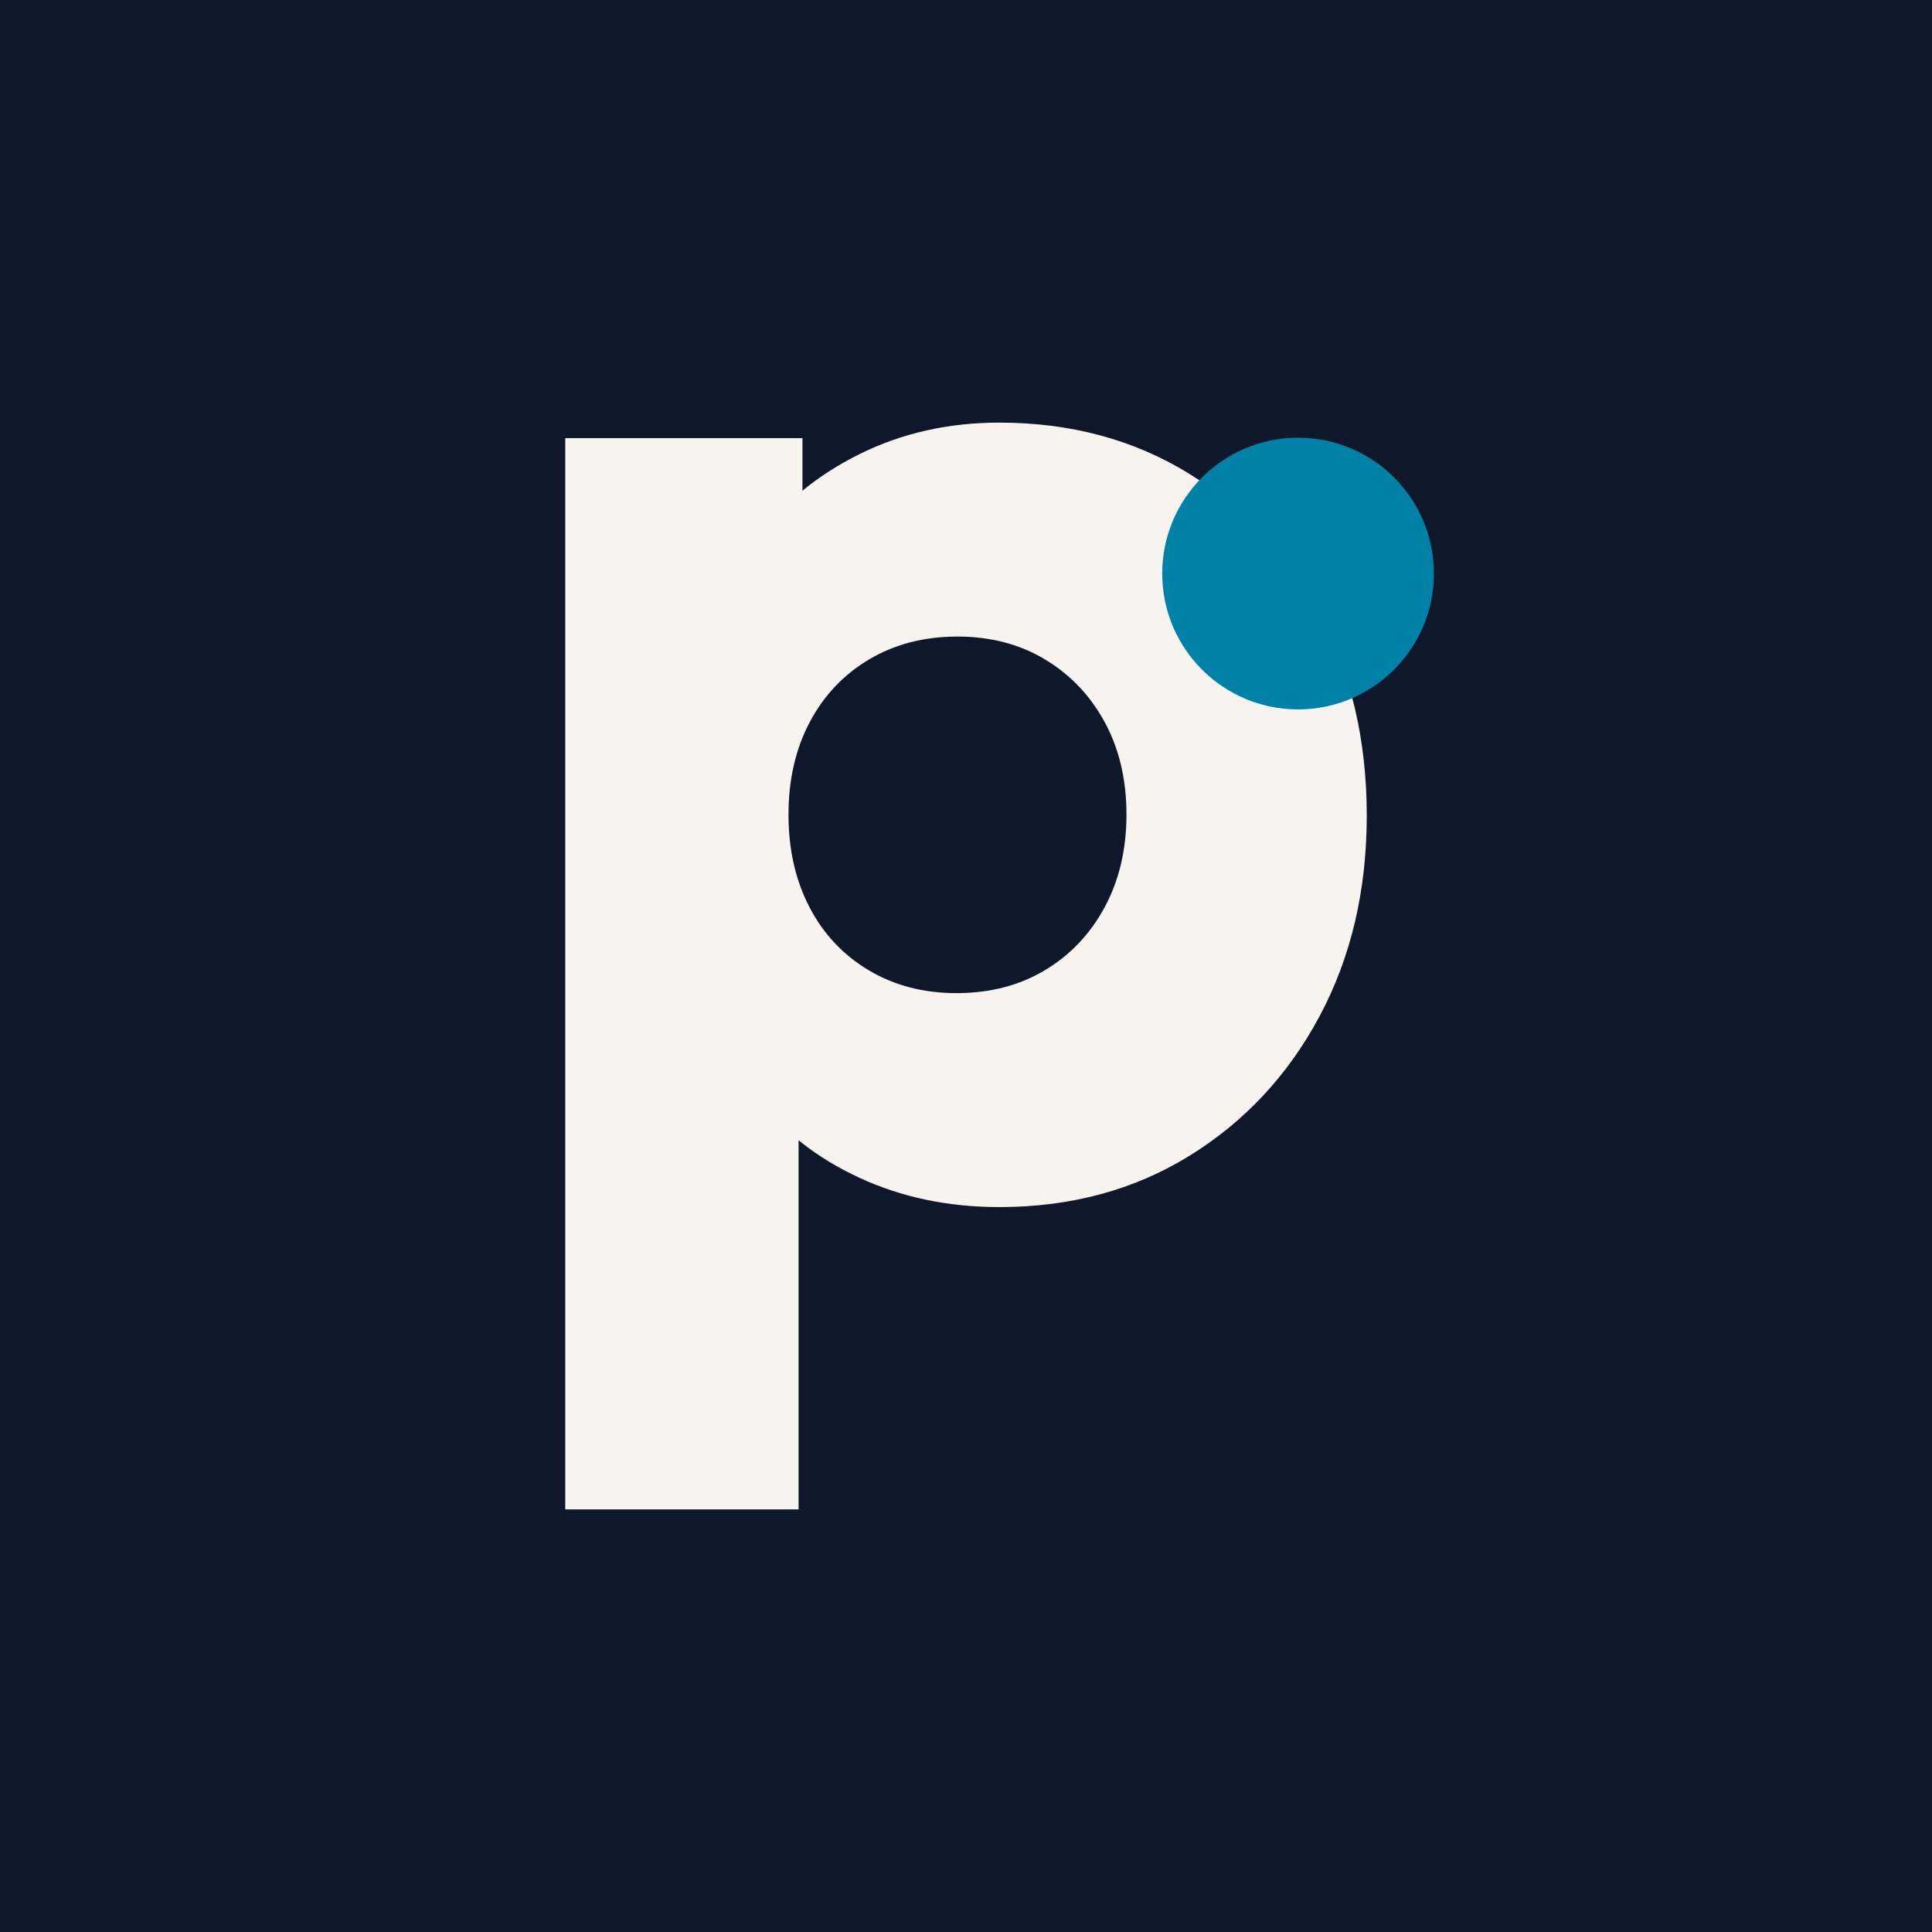
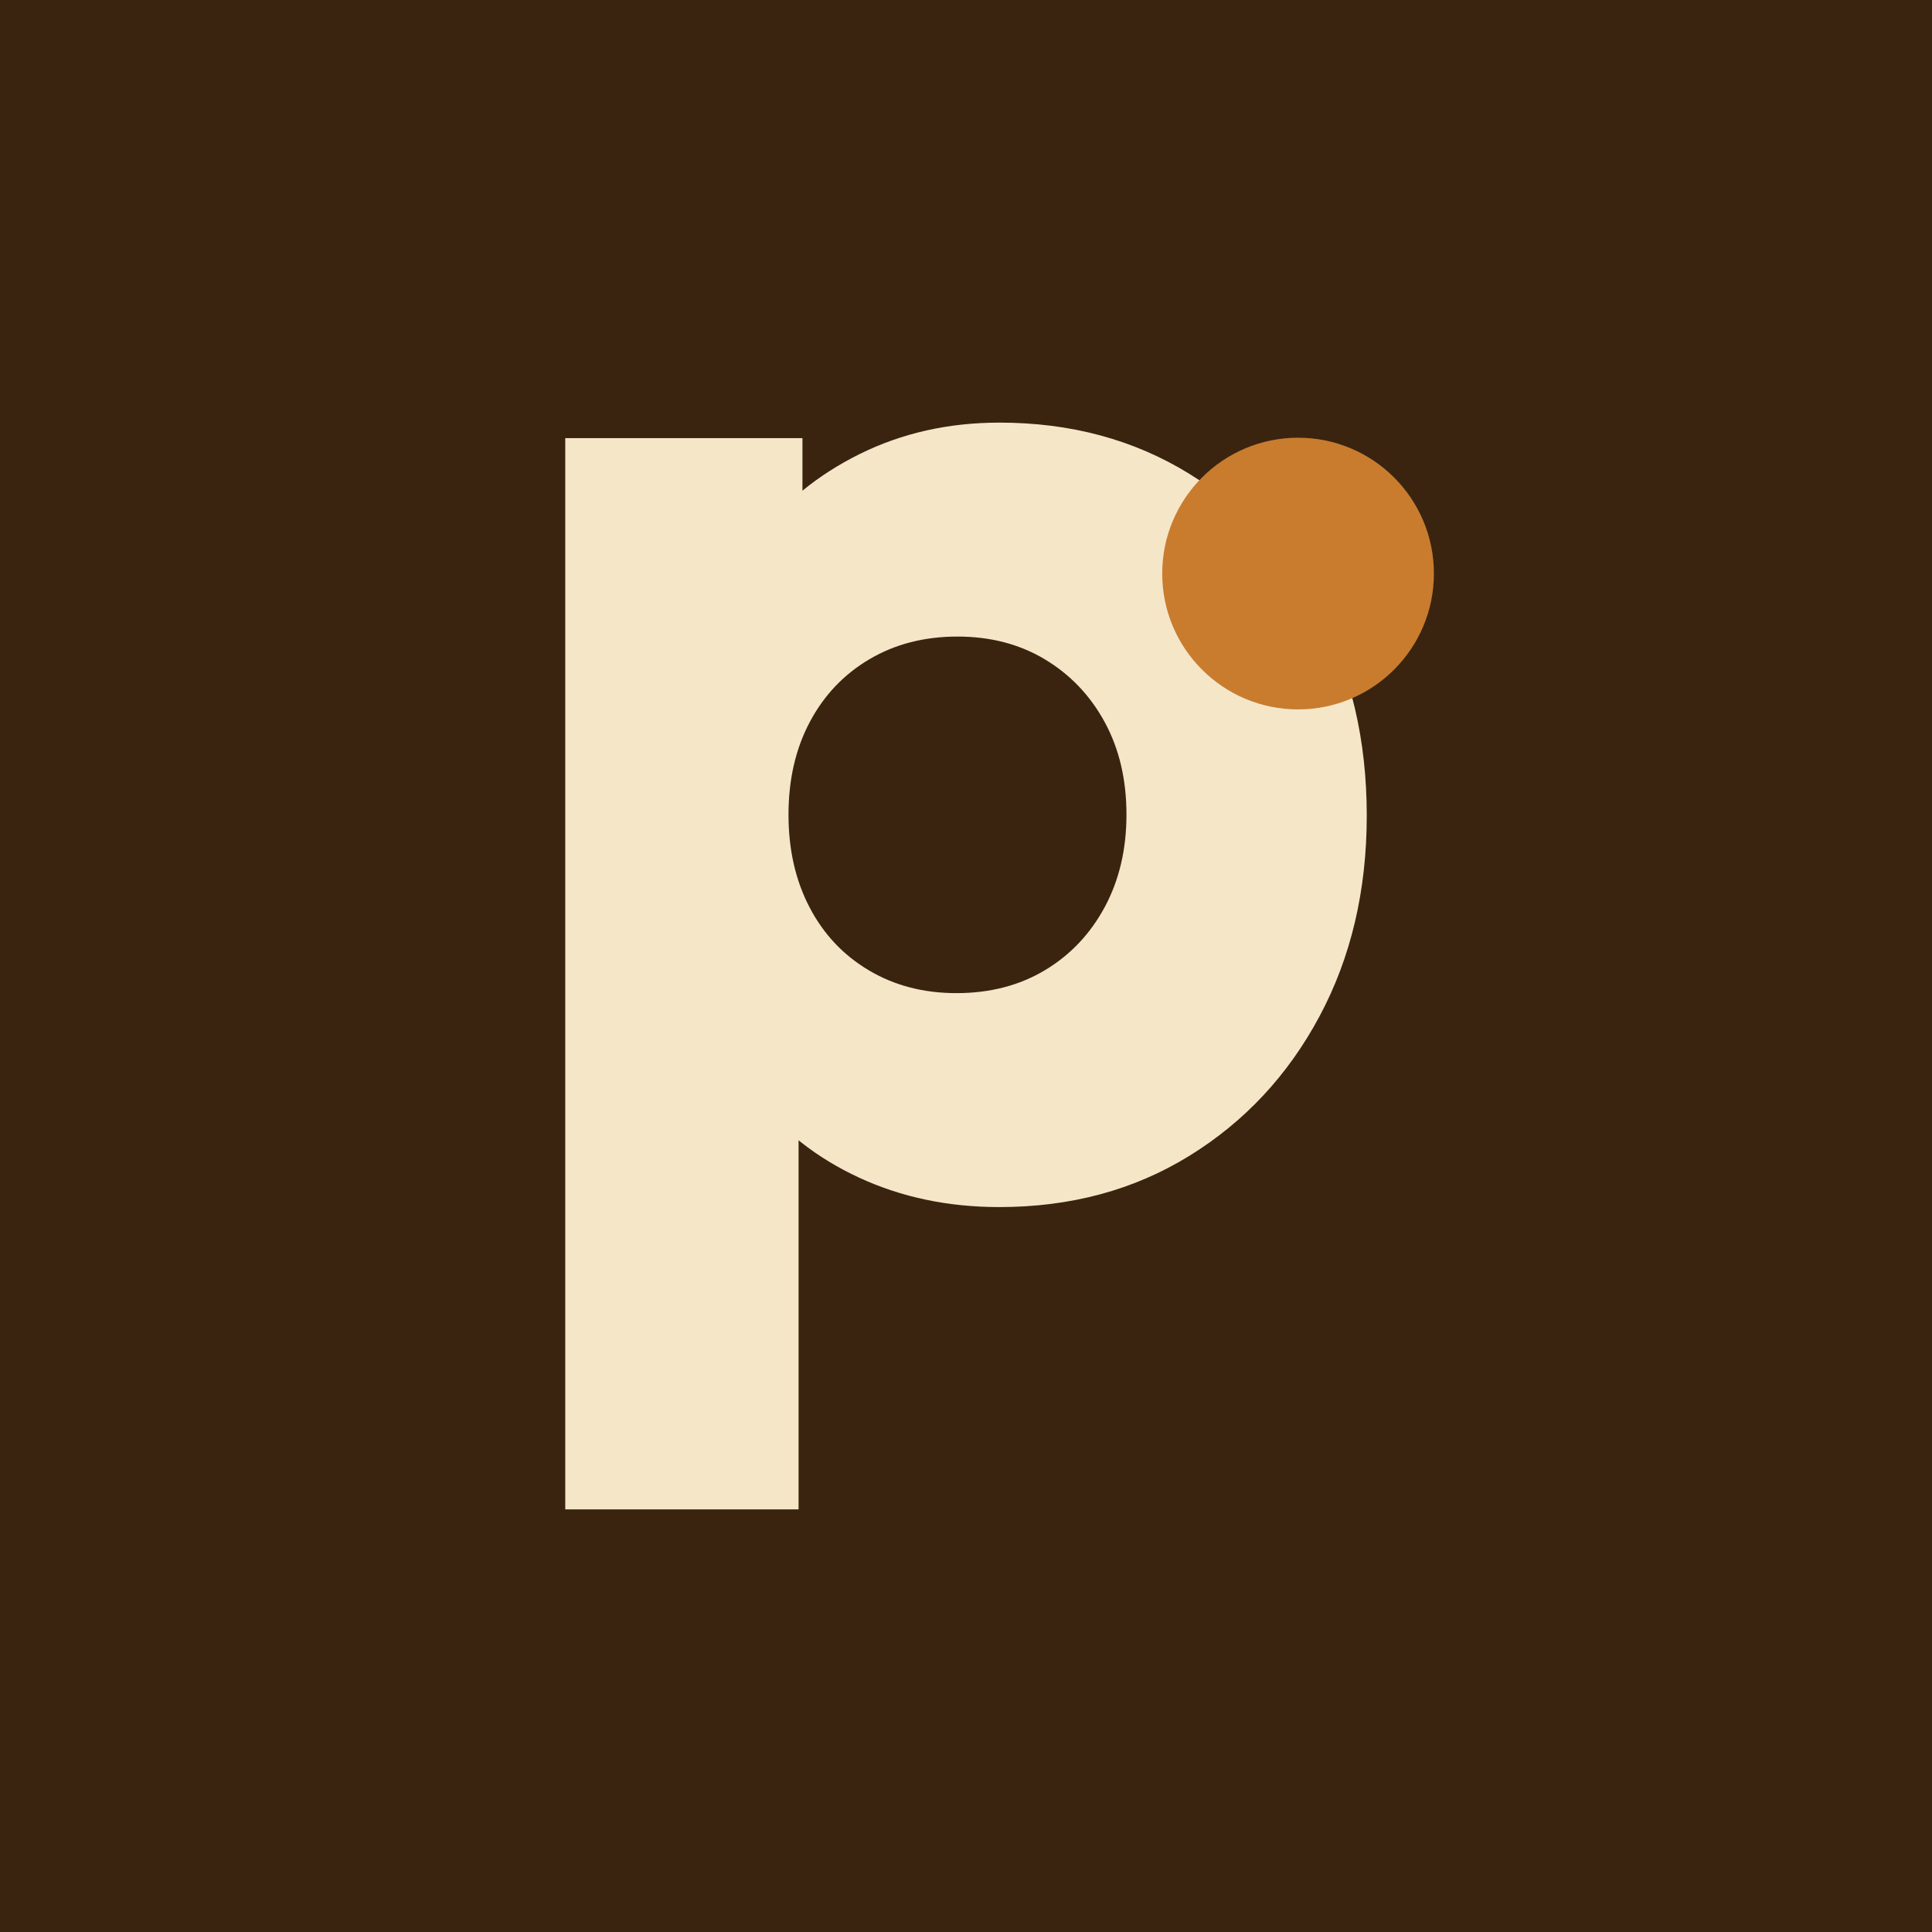
<svg xmlns="http://www.w3.org/2000/svg" viewBox="0 0 32 32" role="img" aria-label="Panko Studio">
-   <rect width="32" height="32" fill="#0F172A" />
+   <rect width="32" height="32" fill="#3A2410" />
  <g transform="translate(7.9757, 19.7361) scale(0.025678, -0.025678)">
-     <path fill="#F7F4EF" d="M334 -10Q284.5 -10 243.5 9.0Q202.5 28 176.75 61.5Q151 95 147 138V343Q151 386 177.0 420.75Q203 455.5 243.949 475.75Q284.899 496 334 496Q403 496 456.5 463.0Q510 430 540.5 372.75Q571 315.5 571 242.5Q571 170 540.5 113.0Q510 56 456.5 23.0Q403 -10 334 -10ZM54 -205V486H207V361.231L181.5 243L204.5 125V-205ZM306.284 128Q338.688 128 363.344 142.75Q388 157.5 402.0 183.534Q416 209.568 416 243.185Q416 277 402.0 302.75Q388 328.5 363.466 343.25Q338.932 358 306.966 358Q275 358 250.254 343.409Q225.507 328.819 211.754 302.923Q198 277.027 198 243.066Q198 209.5 211.5 183.5Q225 157.5 249.75 142.75Q274.5 128 306.284 128Z" />
+     <path fill="#F5E6C8" d="M334 -10Q284.5 -10 243.5 9.0Q202.5 28 176.75 61.5Q151 95 147 138V343Q151 386 177.0 420.75Q203 455.5 243.949 475.75Q284.899 496 334 496Q403 496 456.5 463.0Q510 430 540.5 372.75Q571 315.5 571 242.5Q571 170 540.5 113.0Q510 56 456.5 23.0Q403 -10 334 -10ZM54 -205V486H207V361.231L181.5 243L204.5 125V-205ZM306.284 128Q338.688 128 363.344 142.75Q388 157.5 402.0 183.534Q416 209.568 416 243.185Q416 277 402.0 302.75Q388 328.5 363.466 343.25Q338.932 358 306.966 358Q275 358 250.254 343.409Q225.507 328.819 211.754 302.923Q198 277.027 198 243.066Q198 209.5 211.5 183.5Q225 157.5 249.75 142.75Q274.5 128 306.284 128Z" />
  </g>
-   <circle cx="21.5" cy="9.5" r="2.25" fill="#0081A7" />
+   <circle cx="21.5" cy="9.5" r="2.25" fill="#C97C2E" />
</svg>
